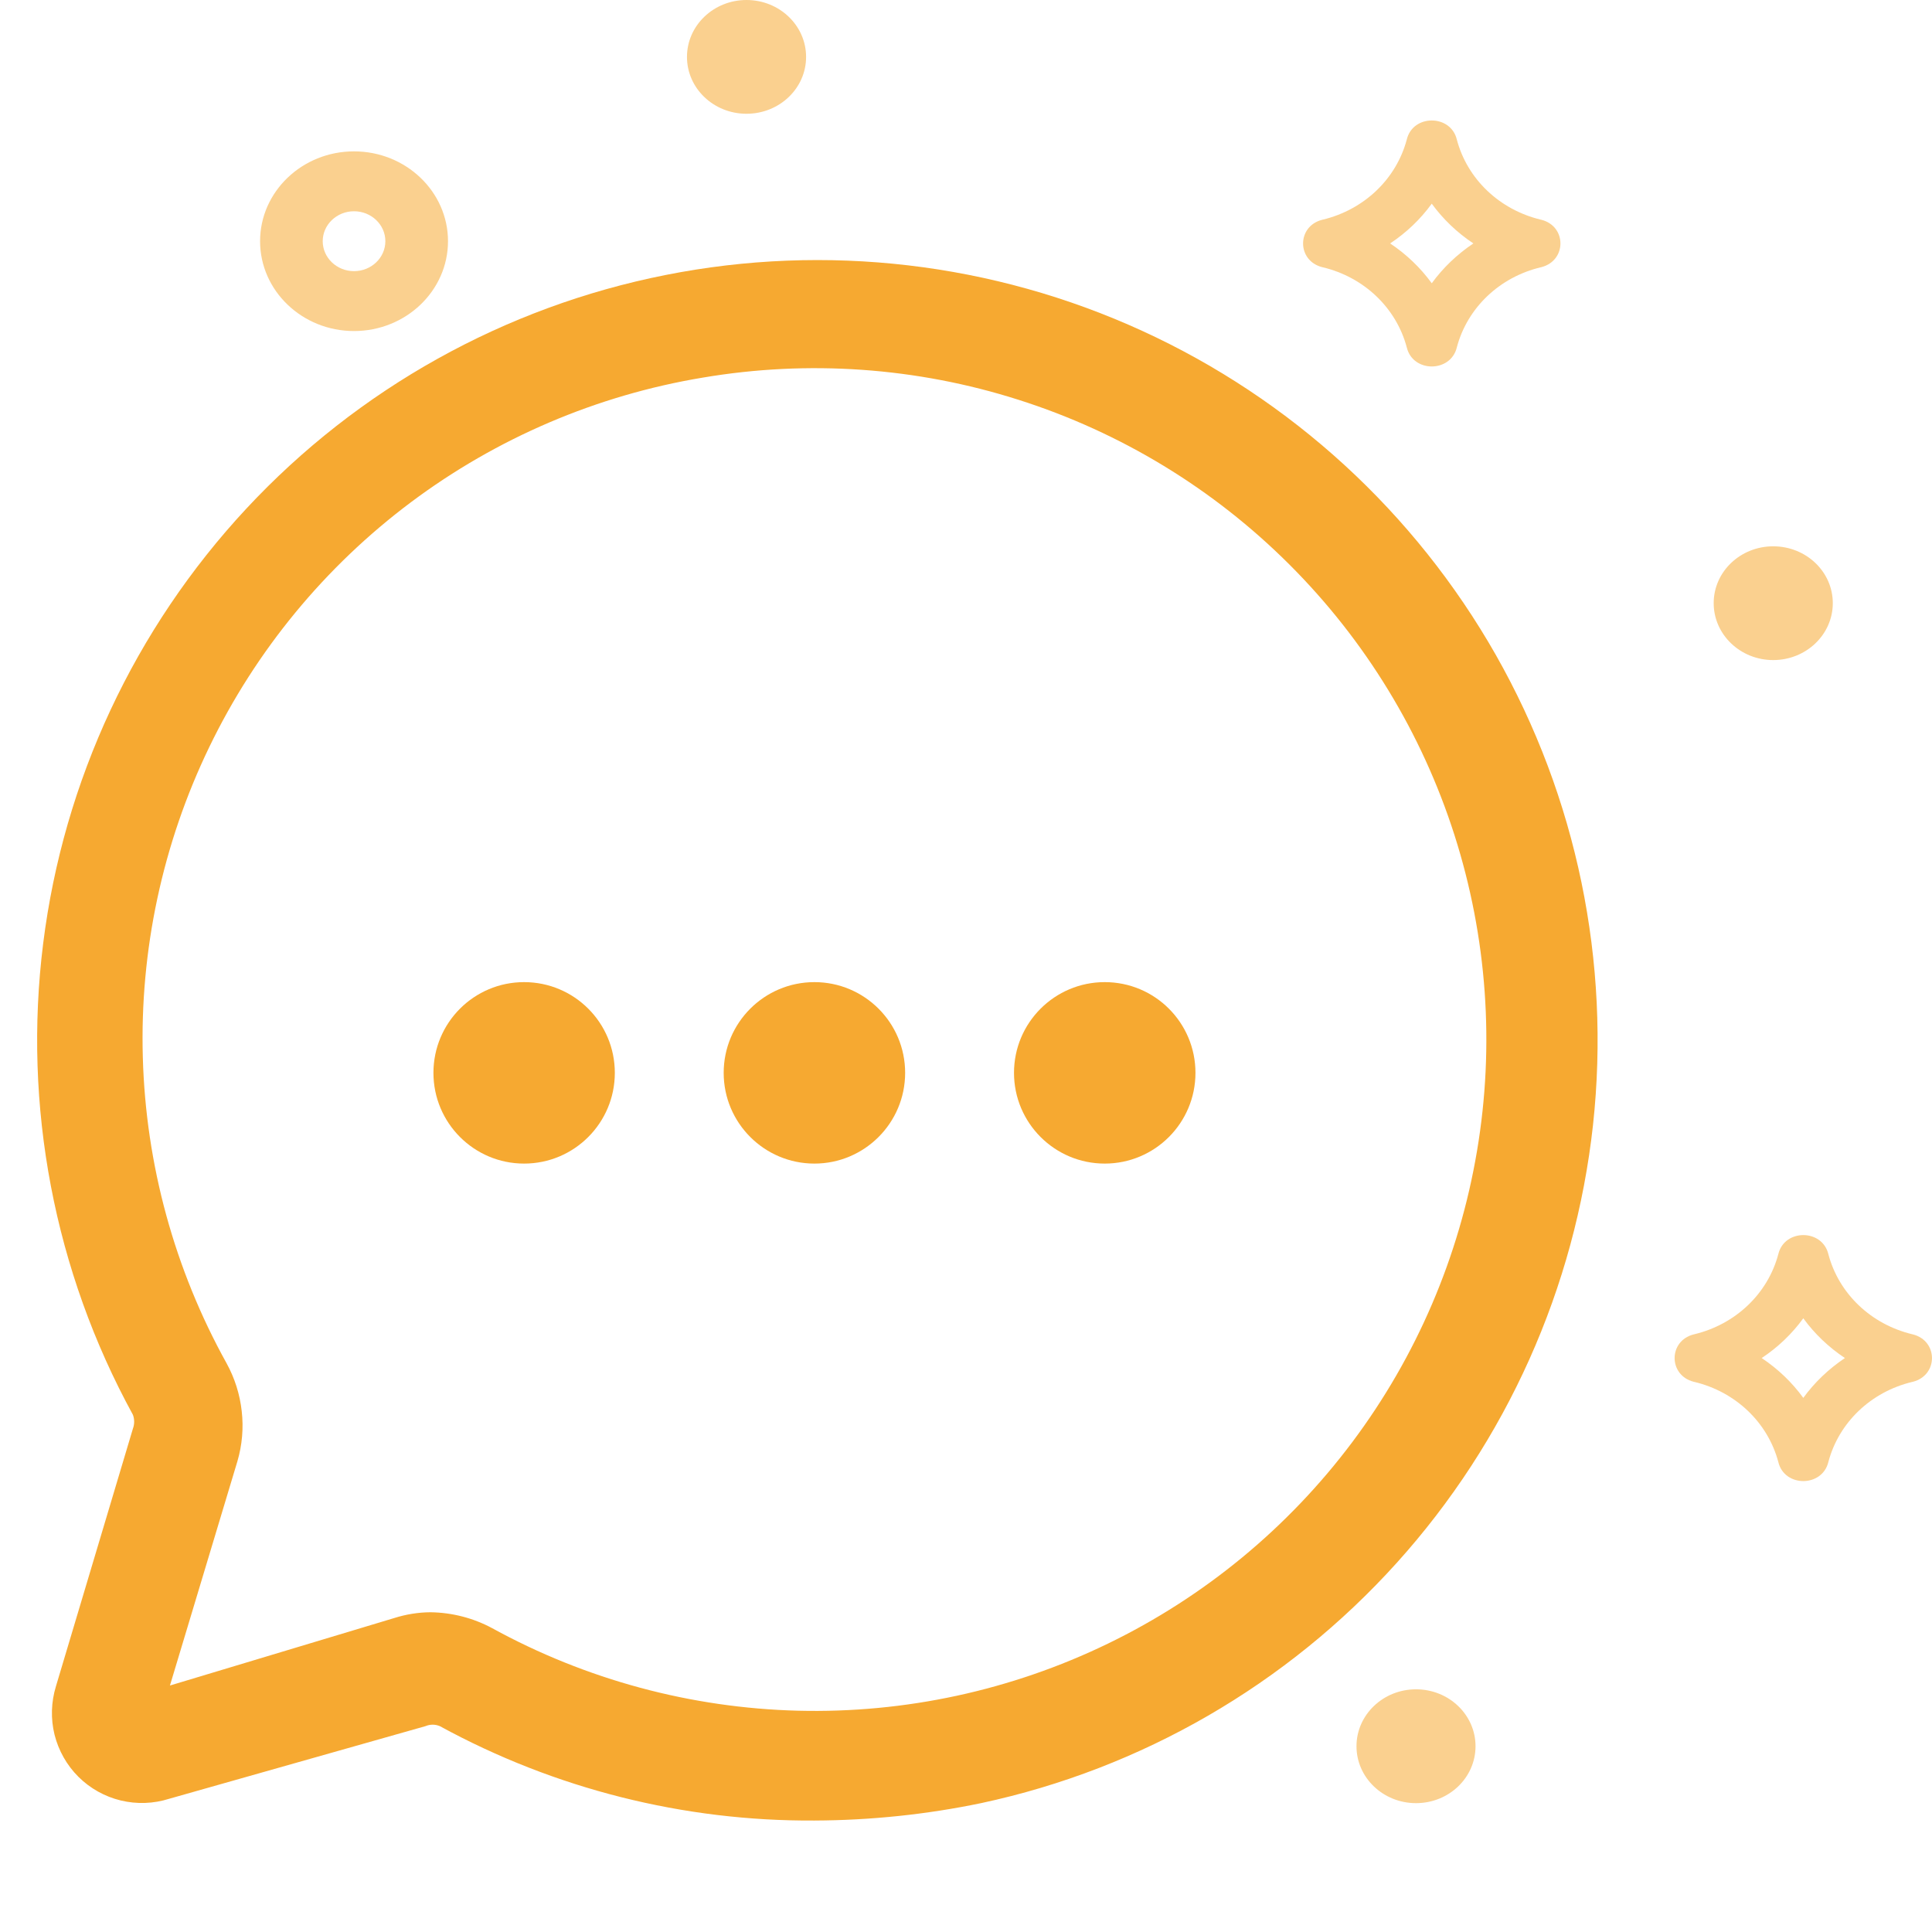
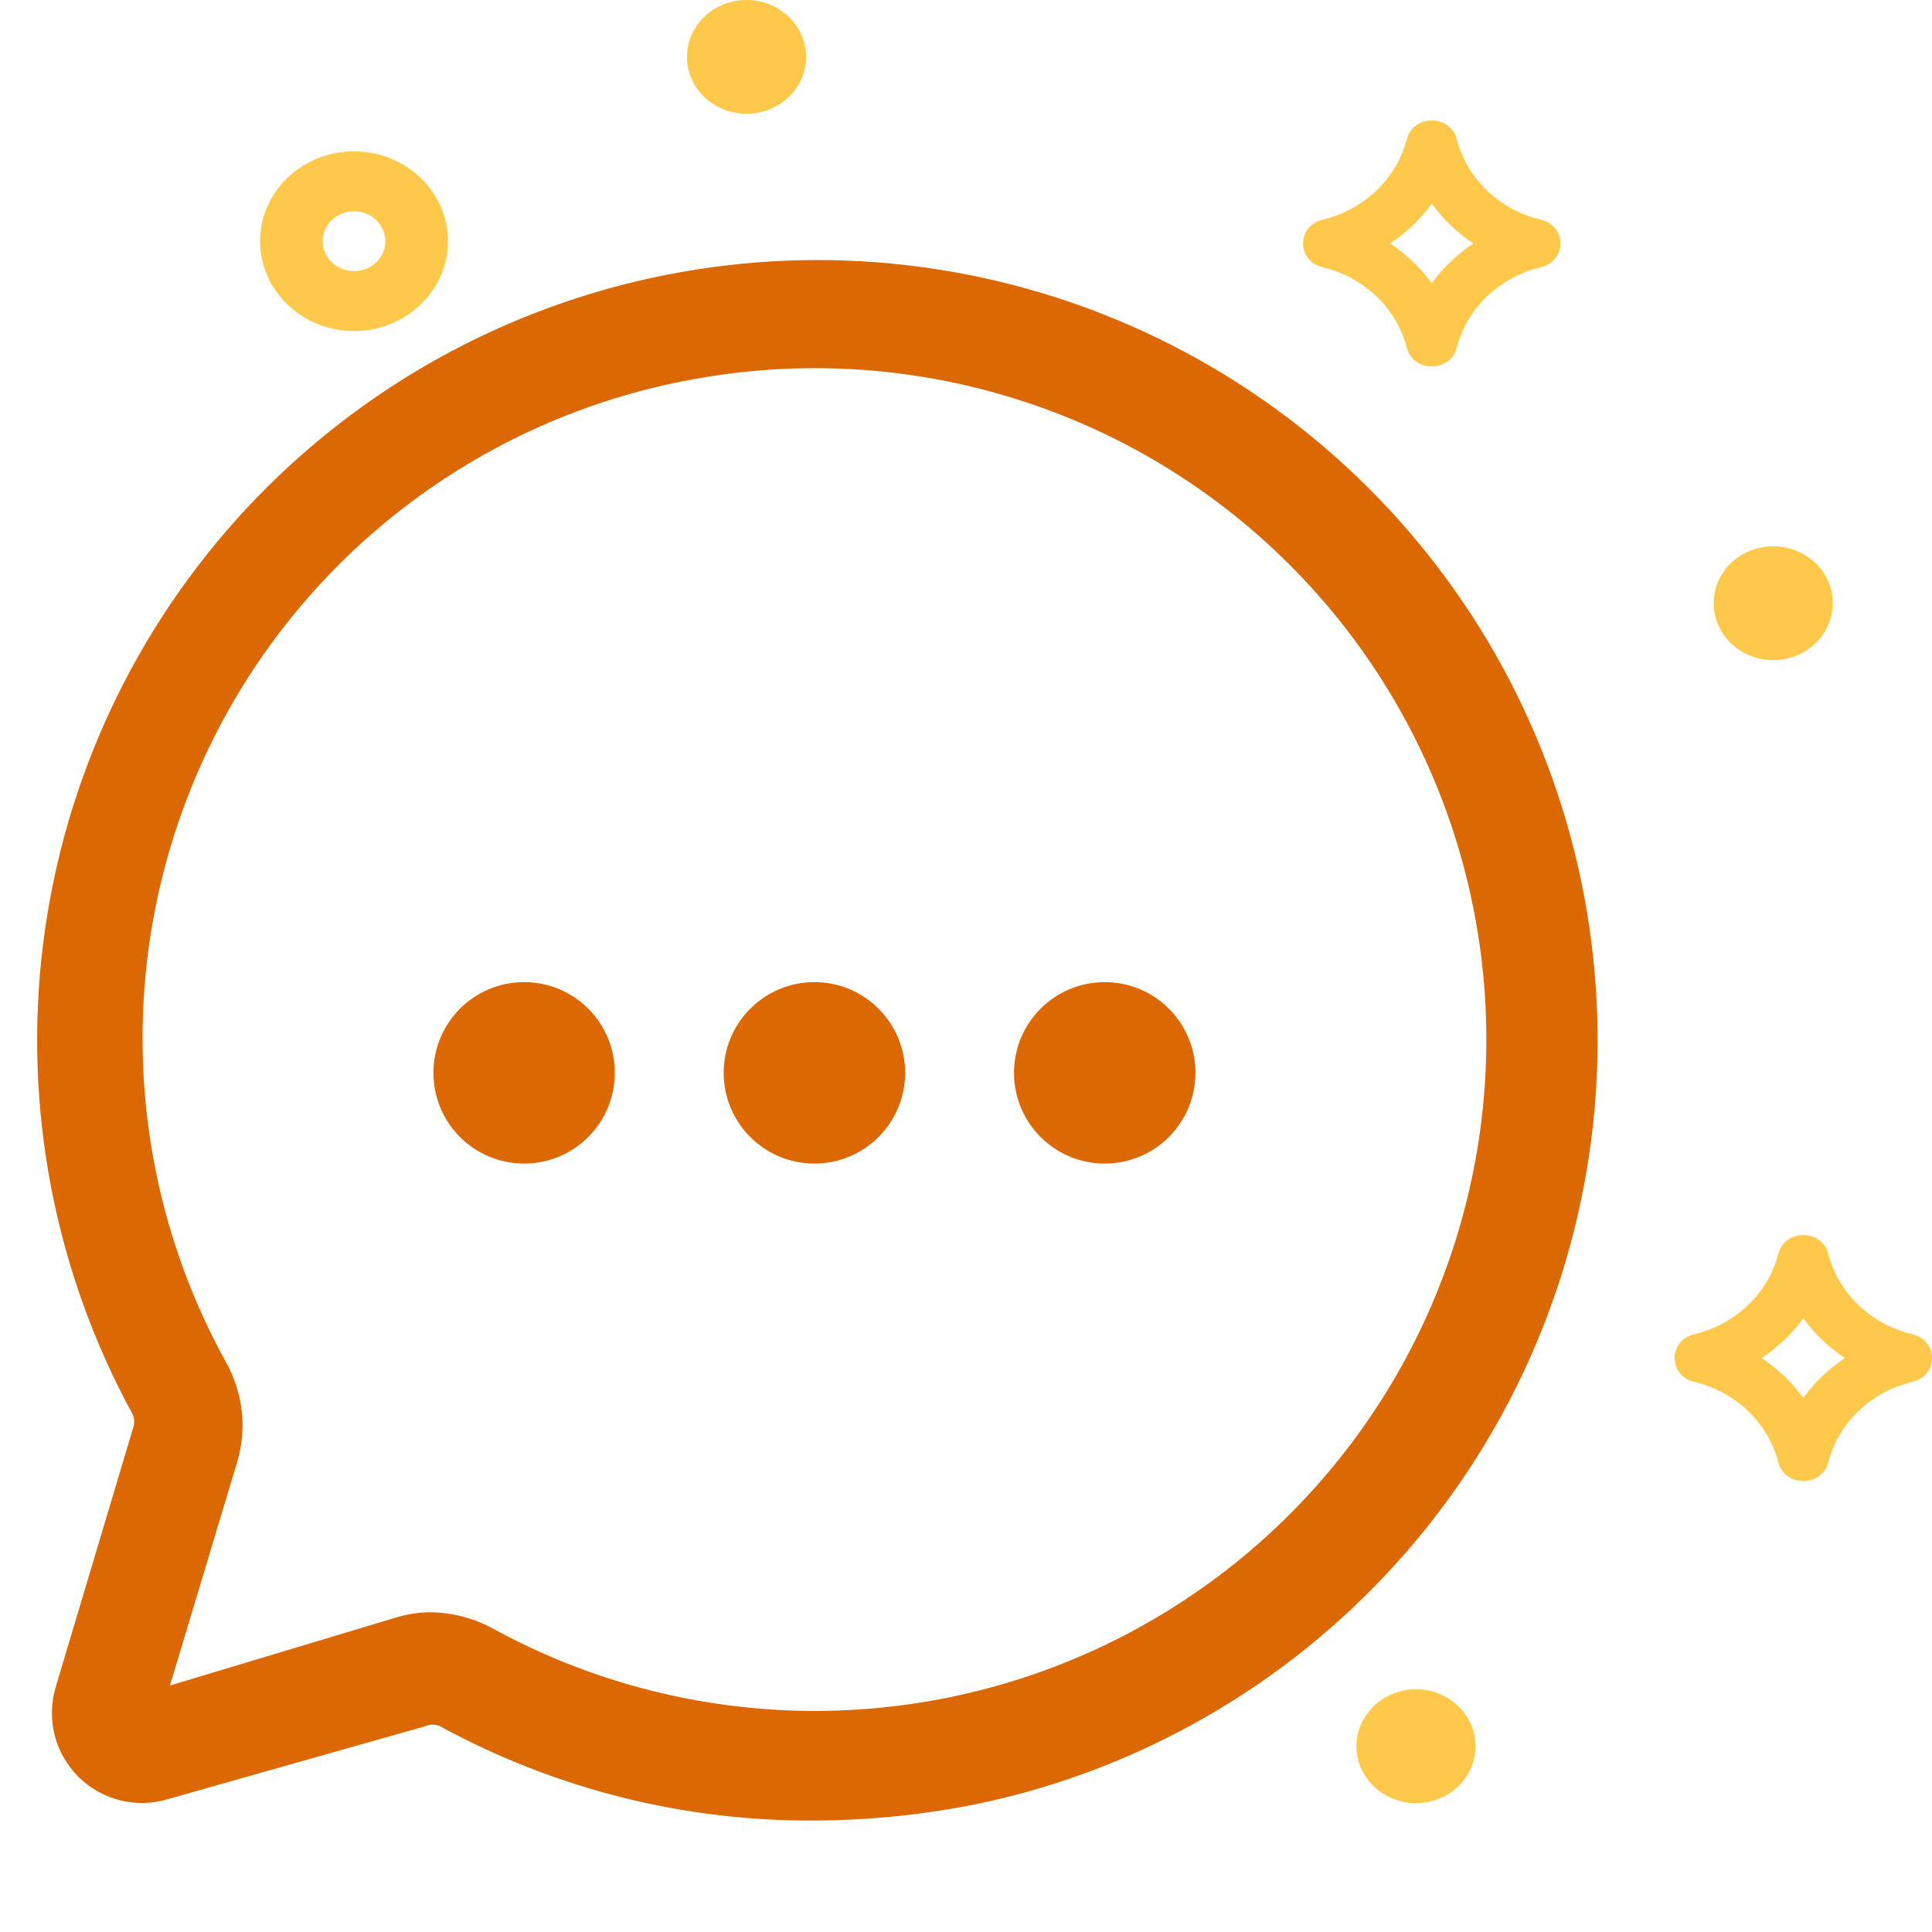
<svg xmlns="http://www.w3.org/2000/svg" width="26" height="26" viewBox="0 0 26 26" fill="none">
-   <path d="M10.046 1.531C10.489 1.531 10.848 1.189 10.848 0.766C10.848 0.343 10.489 0 10.046 0C9.604 0 9.245 0.343 9.245 0.766C9.245 1.189 9.604 1.531 10.046 1.531Z" fill="#FAD08F" />
-   <path d="M23.863 8.883C24.306 8.883 24.665 8.54 24.665 8.117C24.665 7.694 24.306 7.352 23.863 7.352C23.421 7.352 23.062 7.694 23.062 8.117C23.062 8.54 23.421 8.883 23.863 8.883Z" fill="#FAD08F" />
-   <path d="M25.744 17.958L25.741 17.957L25.735 17.956C25.178 17.822 24.745 17.409 24.605 16.877C24.522 16.536 24.014 16.536 23.932 16.877C23.791 17.409 23.358 17.822 22.801 17.956L22.792 17.958C22.451 18.046 22.451 18.507 22.792 18.595L22.795 18.596L22.801 18.597C23.358 18.73 23.791 19.144 23.932 19.676L23.932 19.676C24.014 20.017 24.522 20.017 24.605 19.676L24.605 19.676C24.745 19.144 25.178 18.73 25.735 18.597L25.744 18.595C26.085 18.507 26.085 18.046 25.744 17.958ZM24.268 18.812C24.116 18.603 23.927 18.422 23.708 18.276C23.927 18.131 24.116 17.95 24.268 17.741C24.42 17.95 24.61 18.131 24.828 18.276C24.61 18.422 24.42 18.603 24.268 18.812Z" fill="#FAD08F" />
-   <path d="M20.744 2.958L20.741 2.957L20.735 2.956C20.178 2.822 19.745 2.409 19.605 1.877C19.522 1.536 19.014 1.536 18.932 1.877C18.791 2.409 18.358 2.822 17.801 2.956L17.792 2.958C17.451 3.046 17.451 3.507 17.792 3.595L17.795 3.596L17.801 3.597C18.358 3.73 18.791 4.144 18.932 4.676L18.932 4.676C19.014 5.017 19.522 5.017 19.605 4.676L19.605 4.676C19.745 4.144 20.178 3.73 20.735 3.597L20.744 3.595C21.085 3.507 21.085 3.045 20.744 2.958ZM19.268 3.812C19.116 3.603 18.927 3.422 18.708 3.276C18.927 3.131 19.116 2.95 19.268 2.741C19.42 2.95 19.61 3.131 19.828 3.276C19.61 3.422 19.42 3.603 19.268 3.812Z" fill="#FAD08F" />
-   <path d="M4.764 4.455C5.462 4.455 6.029 3.913 6.029 3.246C6.029 2.579 5.462 2.037 4.764 2.037C4.067 2.037 3.5 2.579 3.5 3.246C3.5 3.913 4.067 4.455 4.764 4.455ZM4.764 2.843C4.997 2.843 5.186 3.024 5.186 3.246C5.186 3.468 4.997 3.649 4.764 3.649C4.532 3.649 4.343 3.468 4.343 3.246C4.343 3.024 4.532 2.843 4.764 2.843Z" fill="#FAD08F" />
-   <path d="M19.056 24.266C19.499 24.266 19.857 23.923 19.857 23.5C19.857 23.077 19.499 22.734 19.056 22.734C18.614 22.734 18.255 23.077 18.255 23.5C18.255 23.923 18.614 24.266 19.056 24.266Z" fill="#FAD08F" />
-   <path d="M10.96 24.5C9.2 24.511 7.465 24.074 5.92 23.23C5.889 23.217 5.856 23.21 5.823 23.21C5.789 23.21 5.756 23.217 5.725 23.23L2.277 24.207C2.066 24.274 1.841 24.282 1.625 24.23C1.41 24.178 1.213 24.068 1.056 23.912C0.899 23.756 0.788 23.559 0.734 23.345C0.681 23.13 0.688 22.904 0.753 22.693L1.789 19.225C1.811 19.166 1.811 19.1 1.789 19.04C0.73 17.105 0.307 14.885 0.581 12.696C0.855 10.507 1.812 8.46 3.315 6.845C4.818 5.231 6.792 4.13 8.956 3.701C11.119 3.271 13.364 3.534 15.37 4.452C17.375 5.37 19.041 6.897 20.131 8.815C21.22 10.734 21.677 12.946 21.438 15.139C21.198 17.332 20.274 19.394 18.797 21.032C17.319 22.671 15.364 23.802 13.207 24.265C12.468 24.419 11.715 24.497 10.96 24.5ZM5.793 21.697C6.083 21.701 6.368 21.774 6.623 21.911C7.887 22.605 9.299 22.985 10.74 23.022C12.181 23.058 13.61 22.749 14.908 22.12C16.205 21.492 17.333 20.562 18.198 19.408C19.062 18.255 19.638 16.911 19.877 15.489C20.117 14.068 20.012 12.609 19.573 11.236C19.134 9.863 18.372 8.615 17.352 7.597C16.332 6.578 15.083 5.818 13.709 5.381C12.336 4.943 10.877 4.841 9.456 5.082C8.032 5.319 6.686 5.894 5.53 6.759C4.375 7.624 3.444 8.754 2.816 10.054C2.188 11.354 1.881 12.786 1.922 14.229C1.962 15.672 2.349 17.084 3.049 18.346C3.159 18.546 3.228 18.765 3.253 18.991C3.279 19.217 3.259 19.446 3.195 19.665L2.287 22.683L5.305 21.775C5.463 21.725 5.628 21.698 5.793 21.697Z" fill="#F6A931" />
-   <path d="M7.053 15.659C7.728 15.659 8.274 15.112 8.274 14.438C8.274 13.763 7.728 13.217 7.053 13.217C6.379 13.217 5.833 13.763 5.833 14.438C5.833 15.112 6.379 15.659 7.053 15.659Z" fill="#F6A931" />
-   <path d="M10.96 15.659C11.634 15.659 12.181 15.112 12.181 14.438C12.181 13.763 11.634 13.217 10.96 13.217C10.286 13.217 9.739 13.763 9.739 14.438C9.739 15.112 10.286 15.659 10.96 15.659Z" fill="#F6A931" />
-   <path d="M14.867 15.659C15.542 15.659 16.088 15.112 16.088 14.438C16.088 13.763 15.542 13.217 14.867 13.217C14.193 13.217 13.646 13.763 13.646 14.438C13.646 15.112 14.193 15.659 14.867 15.659Z" fill="#F6A931" />
+   <path d="M10.046 1.531C10.489 1.531 10.848 1.189 10.848 0.766C10.848 0.343 10.489 0 10.046 0C9.604 0 9.245 0.343 9.245 0.766C9.245 1.189 9.604 1.531 10.046 1.531Z" fill="#FEC84B" />
+   <path d="M23.863 8.883C24.306 8.883 24.665 8.54 24.665 8.117C24.665 7.694 24.306 7.352 23.863 7.352C23.421 7.352 23.062 7.694 23.062 8.117C23.062 8.54 23.421 8.883 23.863 8.883Z" fill="#FEC84B" />
+   <path d="M25.744 17.958L25.741 17.957L25.735 17.956C25.178 17.822 24.745 17.409 24.605 16.877C24.522 16.536 24.014 16.536 23.932 16.877C23.791 17.409 23.358 17.822 22.801 17.956L22.792 17.958C22.451 18.046 22.451 18.507 22.792 18.595L22.795 18.596L22.801 18.597C23.358 18.73 23.791 19.144 23.932 19.676L23.932 19.676C24.014 20.017 24.522 20.017 24.605 19.676L24.605 19.676C24.745 19.144 25.178 18.73 25.735 18.597L25.744 18.595C26.085 18.507 26.085 18.046 25.744 17.958ZM24.268 18.812C24.116 18.603 23.927 18.422 23.708 18.276C23.927 18.131 24.116 17.95 24.268 17.741C24.42 17.95 24.61 18.131 24.828 18.276C24.61 18.422 24.42 18.603 24.268 18.812Z" fill="#FEC84B" />
+   <path d="M20.744 2.958L20.741 2.957L20.735 2.956C20.178 2.822 19.745 2.409 19.605 1.877C19.522 1.536 19.014 1.536 18.932 1.877C18.791 2.409 18.358 2.822 17.801 2.956L17.792 2.958C17.451 3.046 17.451 3.507 17.792 3.595L17.795 3.596L17.801 3.597C18.358 3.73 18.791 4.144 18.932 4.676L18.932 4.676C19.014 5.017 19.522 5.017 19.605 4.676L19.605 4.676C19.745 4.144 20.178 3.73 20.735 3.597L20.744 3.595C21.085 3.507 21.085 3.045 20.744 2.958ZM19.268 3.812C19.116 3.603 18.927 3.422 18.708 3.276C18.927 3.131 19.116 2.95 19.268 2.741C19.42 2.95 19.61 3.131 19.828 3.276C19.61 3.422 19.42 3.603 19.268 3.812Z" fill="#FEC84B" />
+   <path d="M4.764 4.455C5.462 4.455 6.029 3.913 6.029 3.246C6.029 2.579 5.462 2.037 4.764 2.037C4.067 2.037 3.5 2.579 3.5 3.246C3.5 3.913 4.067 4.455 4.764 4.455ZM4.764 2.843C4.997 2.843 5.186 3.024 5.186 3.246C5.186 3.468 4.997 3.649 4.764 3.649C4.532 3.649 4.343 3.468 4.343 3.246C4.343 3.024 4.532 2.843 4.764 2.843Z" fill="#FEC84B" />
+   <path d="M19.056 24.266C19.499 24.266 19.857 23.923 19.857 23.5C19.857 23.077 19.499 22.734 19.056 22.734C18.614 22.734 18.255 23.077 18.255 23.5C18.255 23.923 18.614 24.266 19.056 24.266Z" fill="#FEC84B" />
+   <path d="M10.96 24.5C9.2 24.511 7.465 24.074 5.92 23.23C5.889 23.217 5.856 23.21 5.823 23.21C5.789 23.21 5.756 23.217 5.725 23.23L2.277 24.207C2.066 24.274 1.841 24.282 1.625 24.23C1.41 24.178 1.213 24.068 1.056 23.912C0.899 23.756 0.788 23.559 0.734 23.345C0.681 23.13 0.688 22.904 0.753 22.693L1.789 19.225C1.811 19.166 1.811 19.1 1.789 19.04C0.73 17.105 0.307 14.885 0.581 12.696C0.855 10.507 1.812 8.46 3.315 6.845C4.818 5.231 6.792 4.13 8.956 3.701C11.119 3.271 13.364 3.534 15.37 4.452C17.375 5.37 19.041 6.897 20.131 8.815C21.22 10.734 21.677 12.946 21.438 15.139C21.198 17.332 20.274 19.394 18.797 21.032C17.319 22.671 15.364 23.802 13.207 24.265C12.468 24.419 11.715 24.497 10.96 24.5ZM5.793 21.697C6.083 21.701 6.368 21.774 6.623 21.911C7.887 22.605 9.299 22.985 10.74 23.022C12.181 23.058 13.61 22.749 14.908 22.12C16.205 21.492 17.333 20.562 18.198 19.408C19.062 18.255 19.638 16.911 19.877 15.489C20.117 14.068 20.012 12.609 19.573 11.236C19.134 9.863 18.372 8.615 17.352 7.597C16.332 6.578 15.083 5.818 13.709 5.381C12.336 4.943 10.877 4.841 9.456 5.082C8.032 5.319 6.686 5.894 5.53 6.759C4.375 7.624 3.444 8.754 2.816 10.054C2.188 11.354 1.881 12.786 1.922 14.229C1.962 15.672 2.349 17.084 3.049 18.346C3.159 18.546 3.228 18.765 3.253 18.991C3.279 19.217 3.259 19.446 3.195 19.665L2.287 22.683L5.305 21.775C5.463 21.725 5.628 21.698 5.793 21.697Z" fill="#DC6803" />
+   <path d="M7.053 15.659C7.728 15.659 8.274 15.112 8.274 14.438C8.274 13.763 7.728 13.217 7.053 13.217C6.379 13.217 5.833 13.763 5.833 14.438C5.833 15.112 6.379 15.659 7.053 15.659Z" fill="#DC6803" />
+   <path d="M10.96 15.659C11.634 15.659 12.181 15.112 12.181 14.438C12.181 13.763 11.634 13.217 10.96 13.217C10.286 13.217 9.739 13.763 9.739 14.438C9.739 15.112 10.286 15.659 10.96 15.659Z" fill="#DC6803" />
+   <path d="M14.867 15.659C15.542 15.659 16.088 15.112 16.088 14.438C16.088 13.763 15.542 13.217 14.867 13.217C14.193 13.217 13.646 13.763 13.646 14.438C13.646 15.112 14.193 15.659 14.867 15.659Z" fill="#DC6803" />
</svg>
